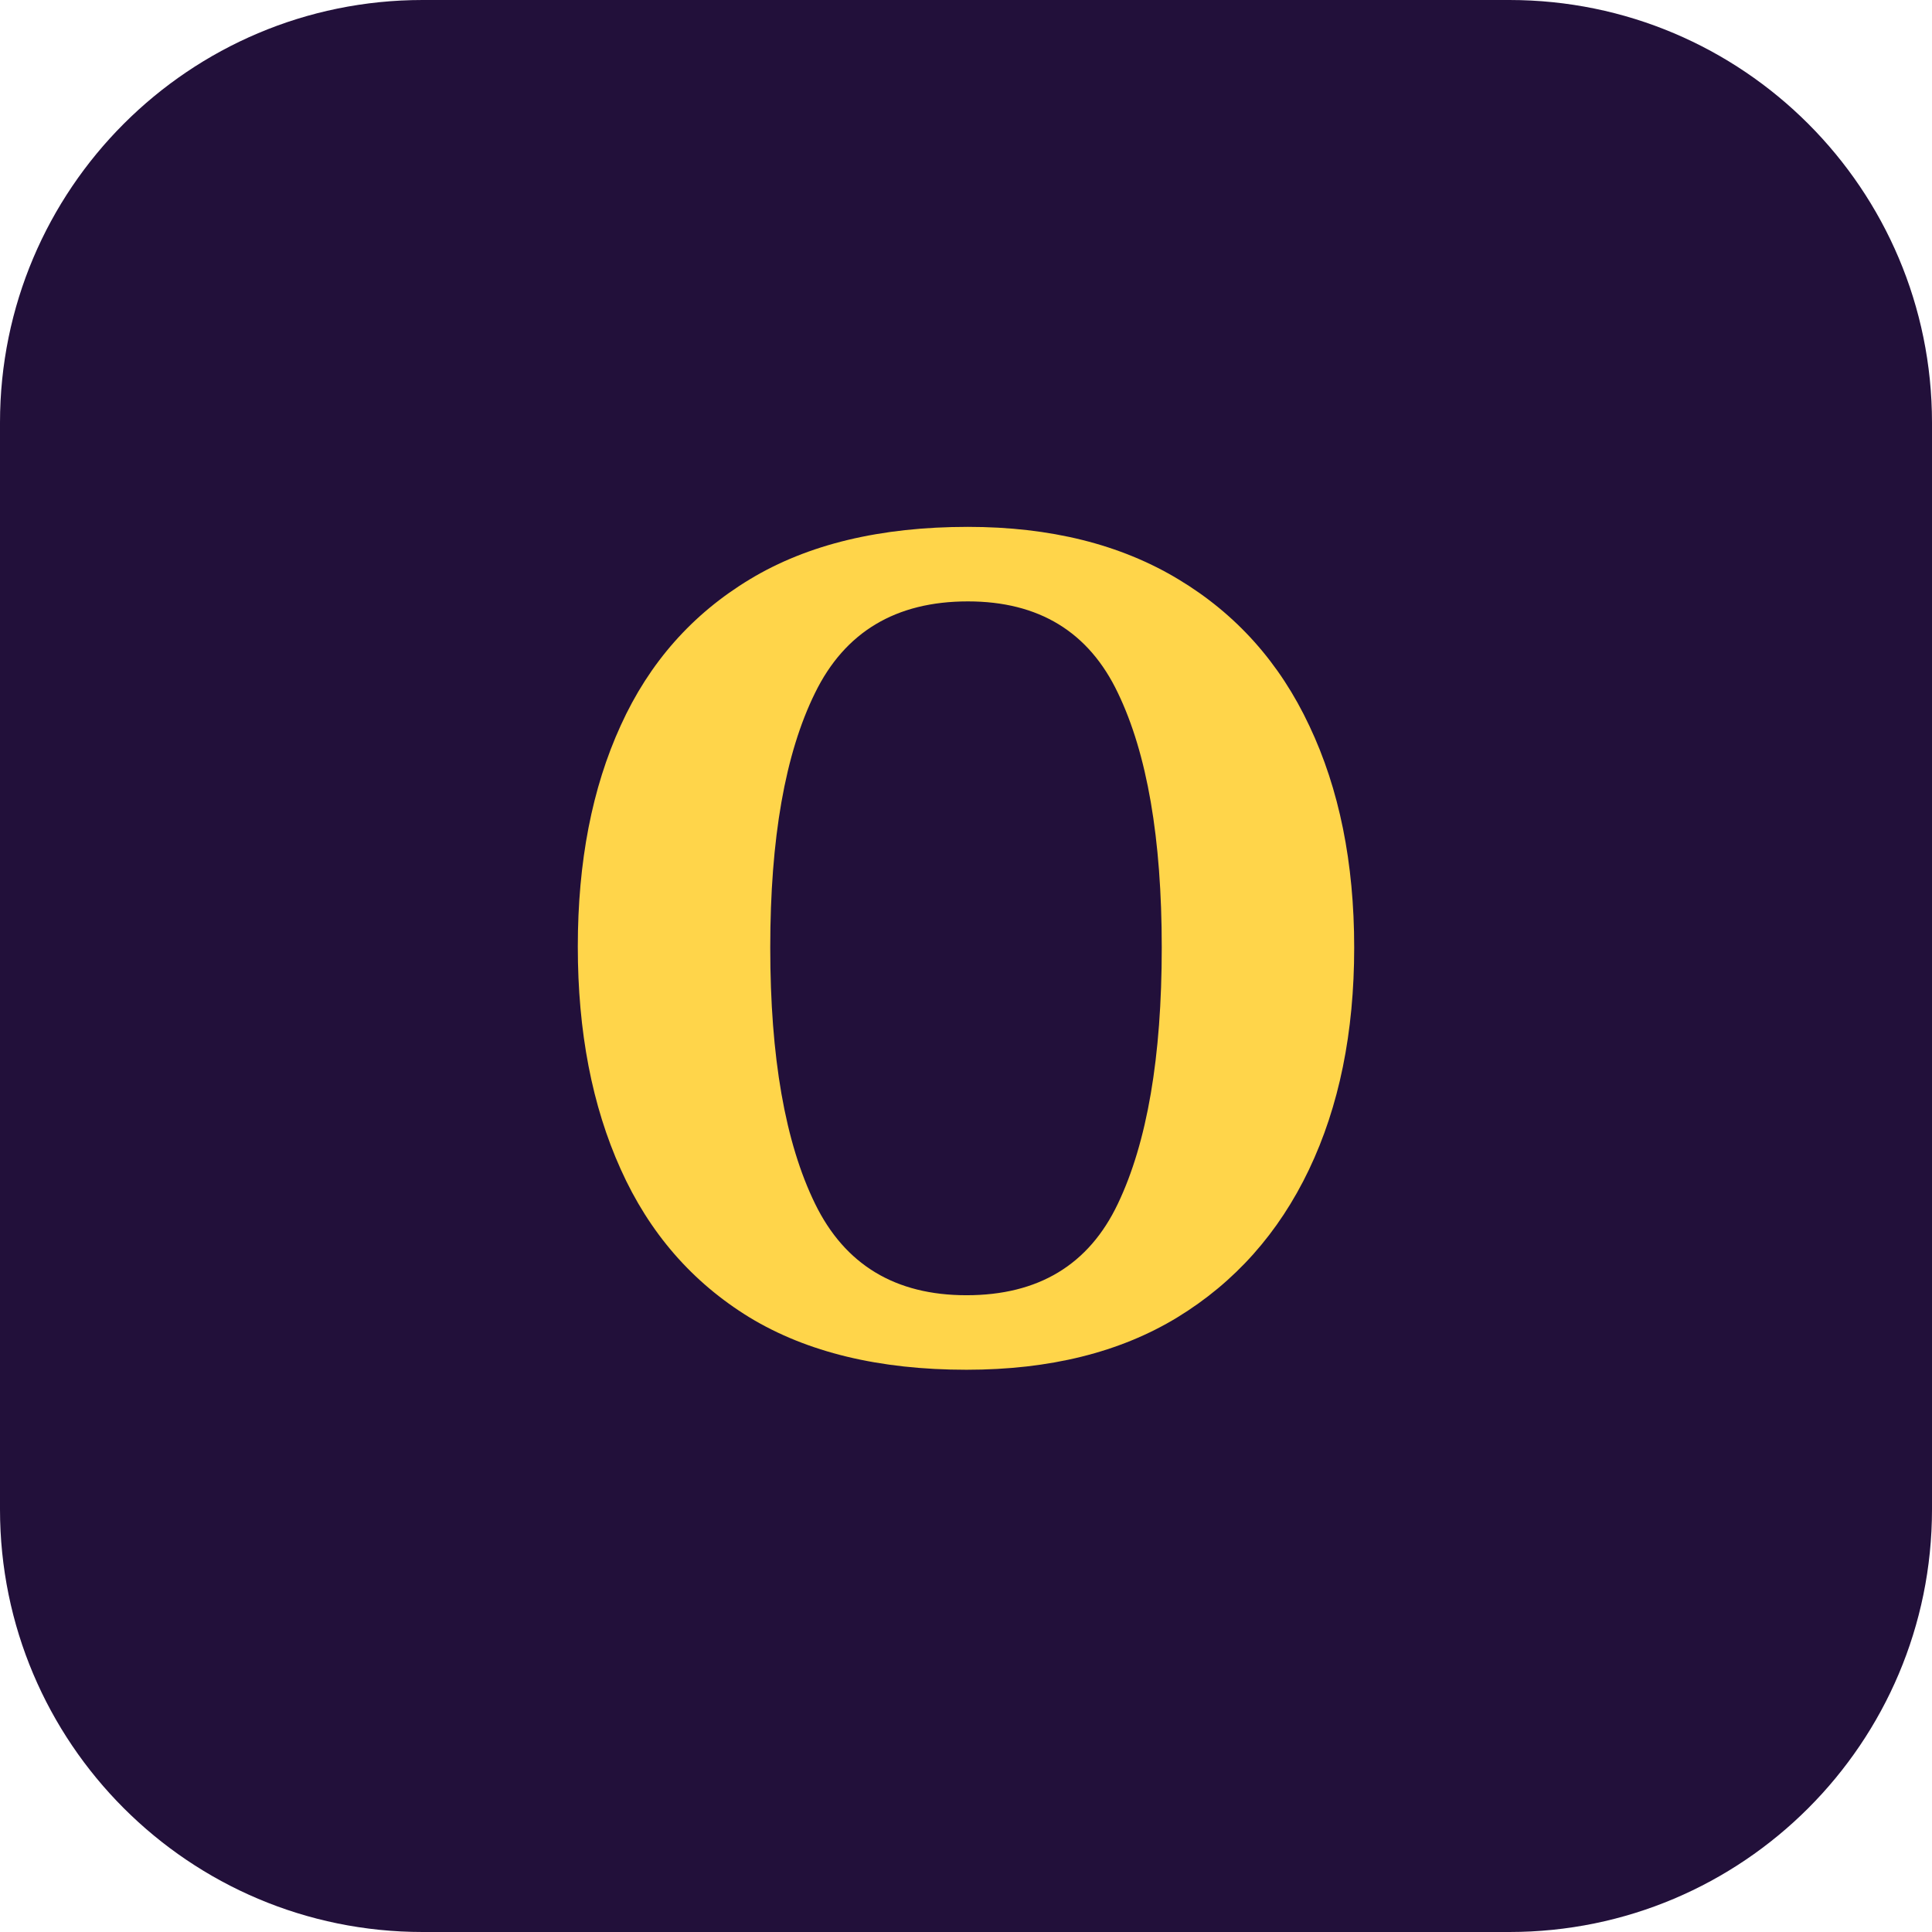
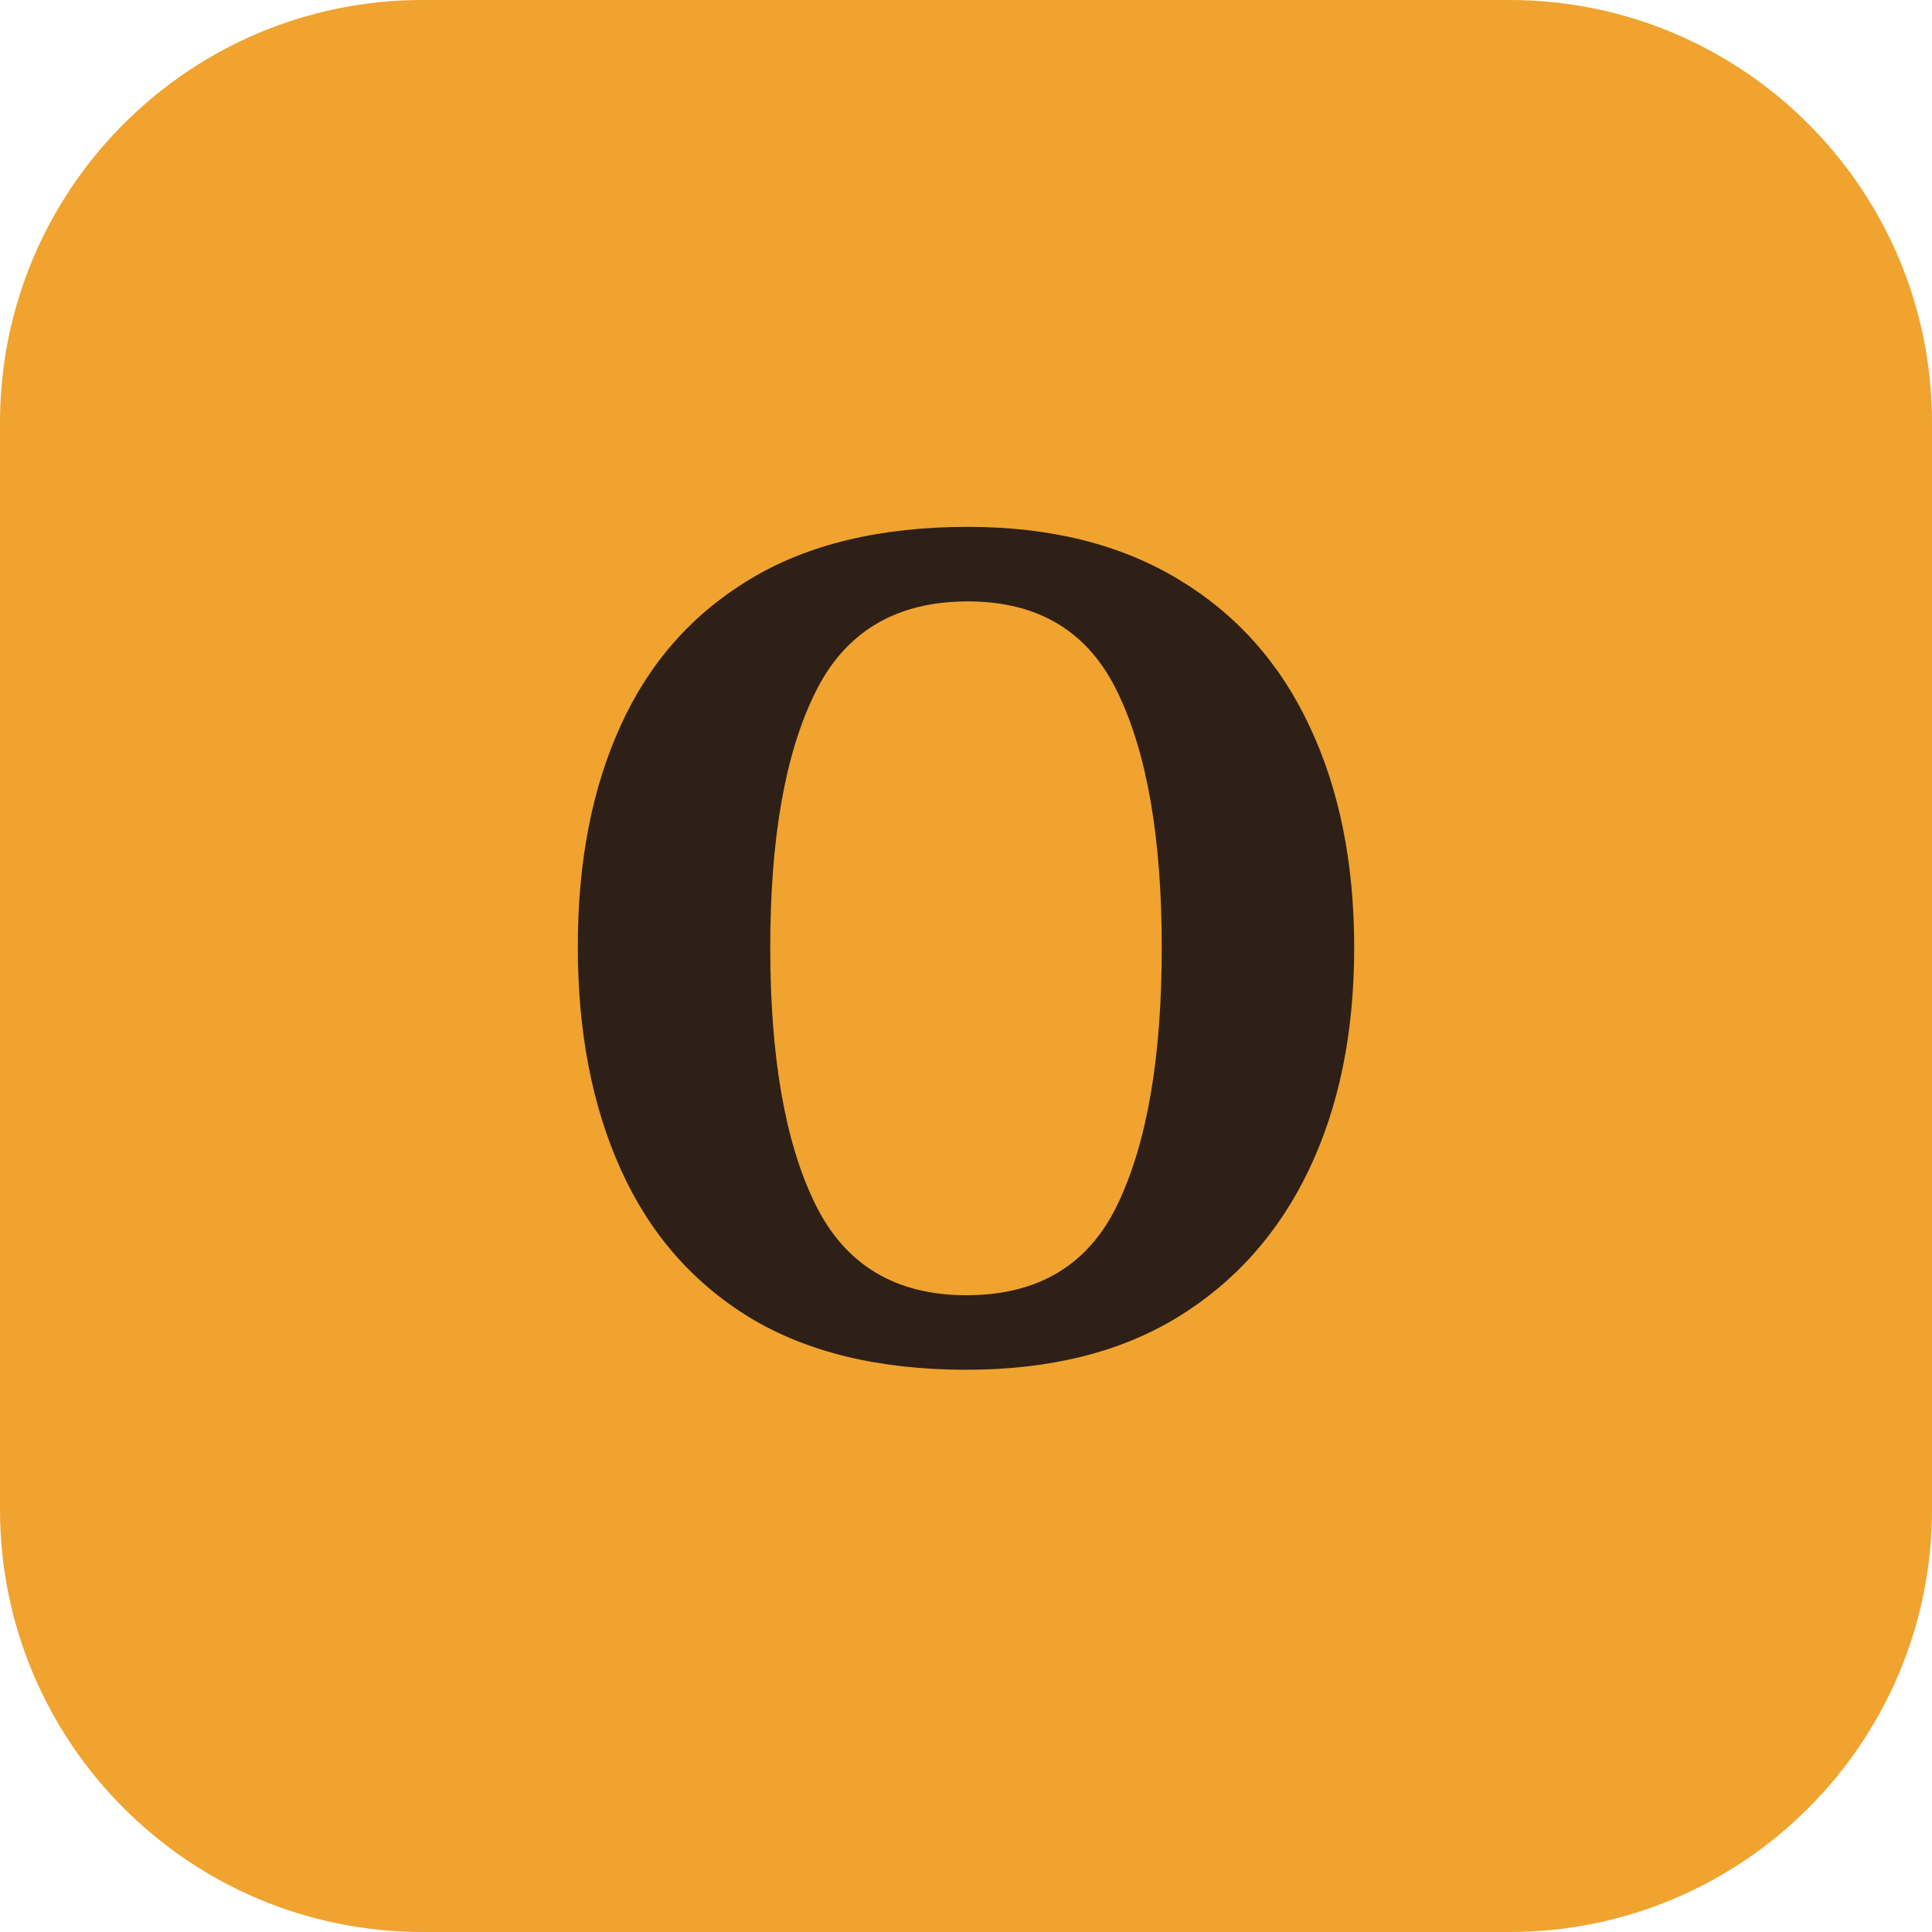
<svg xmlns="http://www.w3.org/2000/svg" viewBox="0 0 64 64">
-   <rect width="64" height="64" rx="14" fill="#22103A" />
-   <text x="32" y="45" font-family="Georgia, serif" font-size="38" font-weight="700" fill="#FFD54A" text-anchor="middle">O</text>
+   <rect width="64" height="64" rx="14" fill="#F0A32E" />
+   <text x="32" y="45" font-family="Georgia, serif" font-size="38" font-weight="700" fill="#2E2017" text-anchor="middle">O</text>
</svg>
